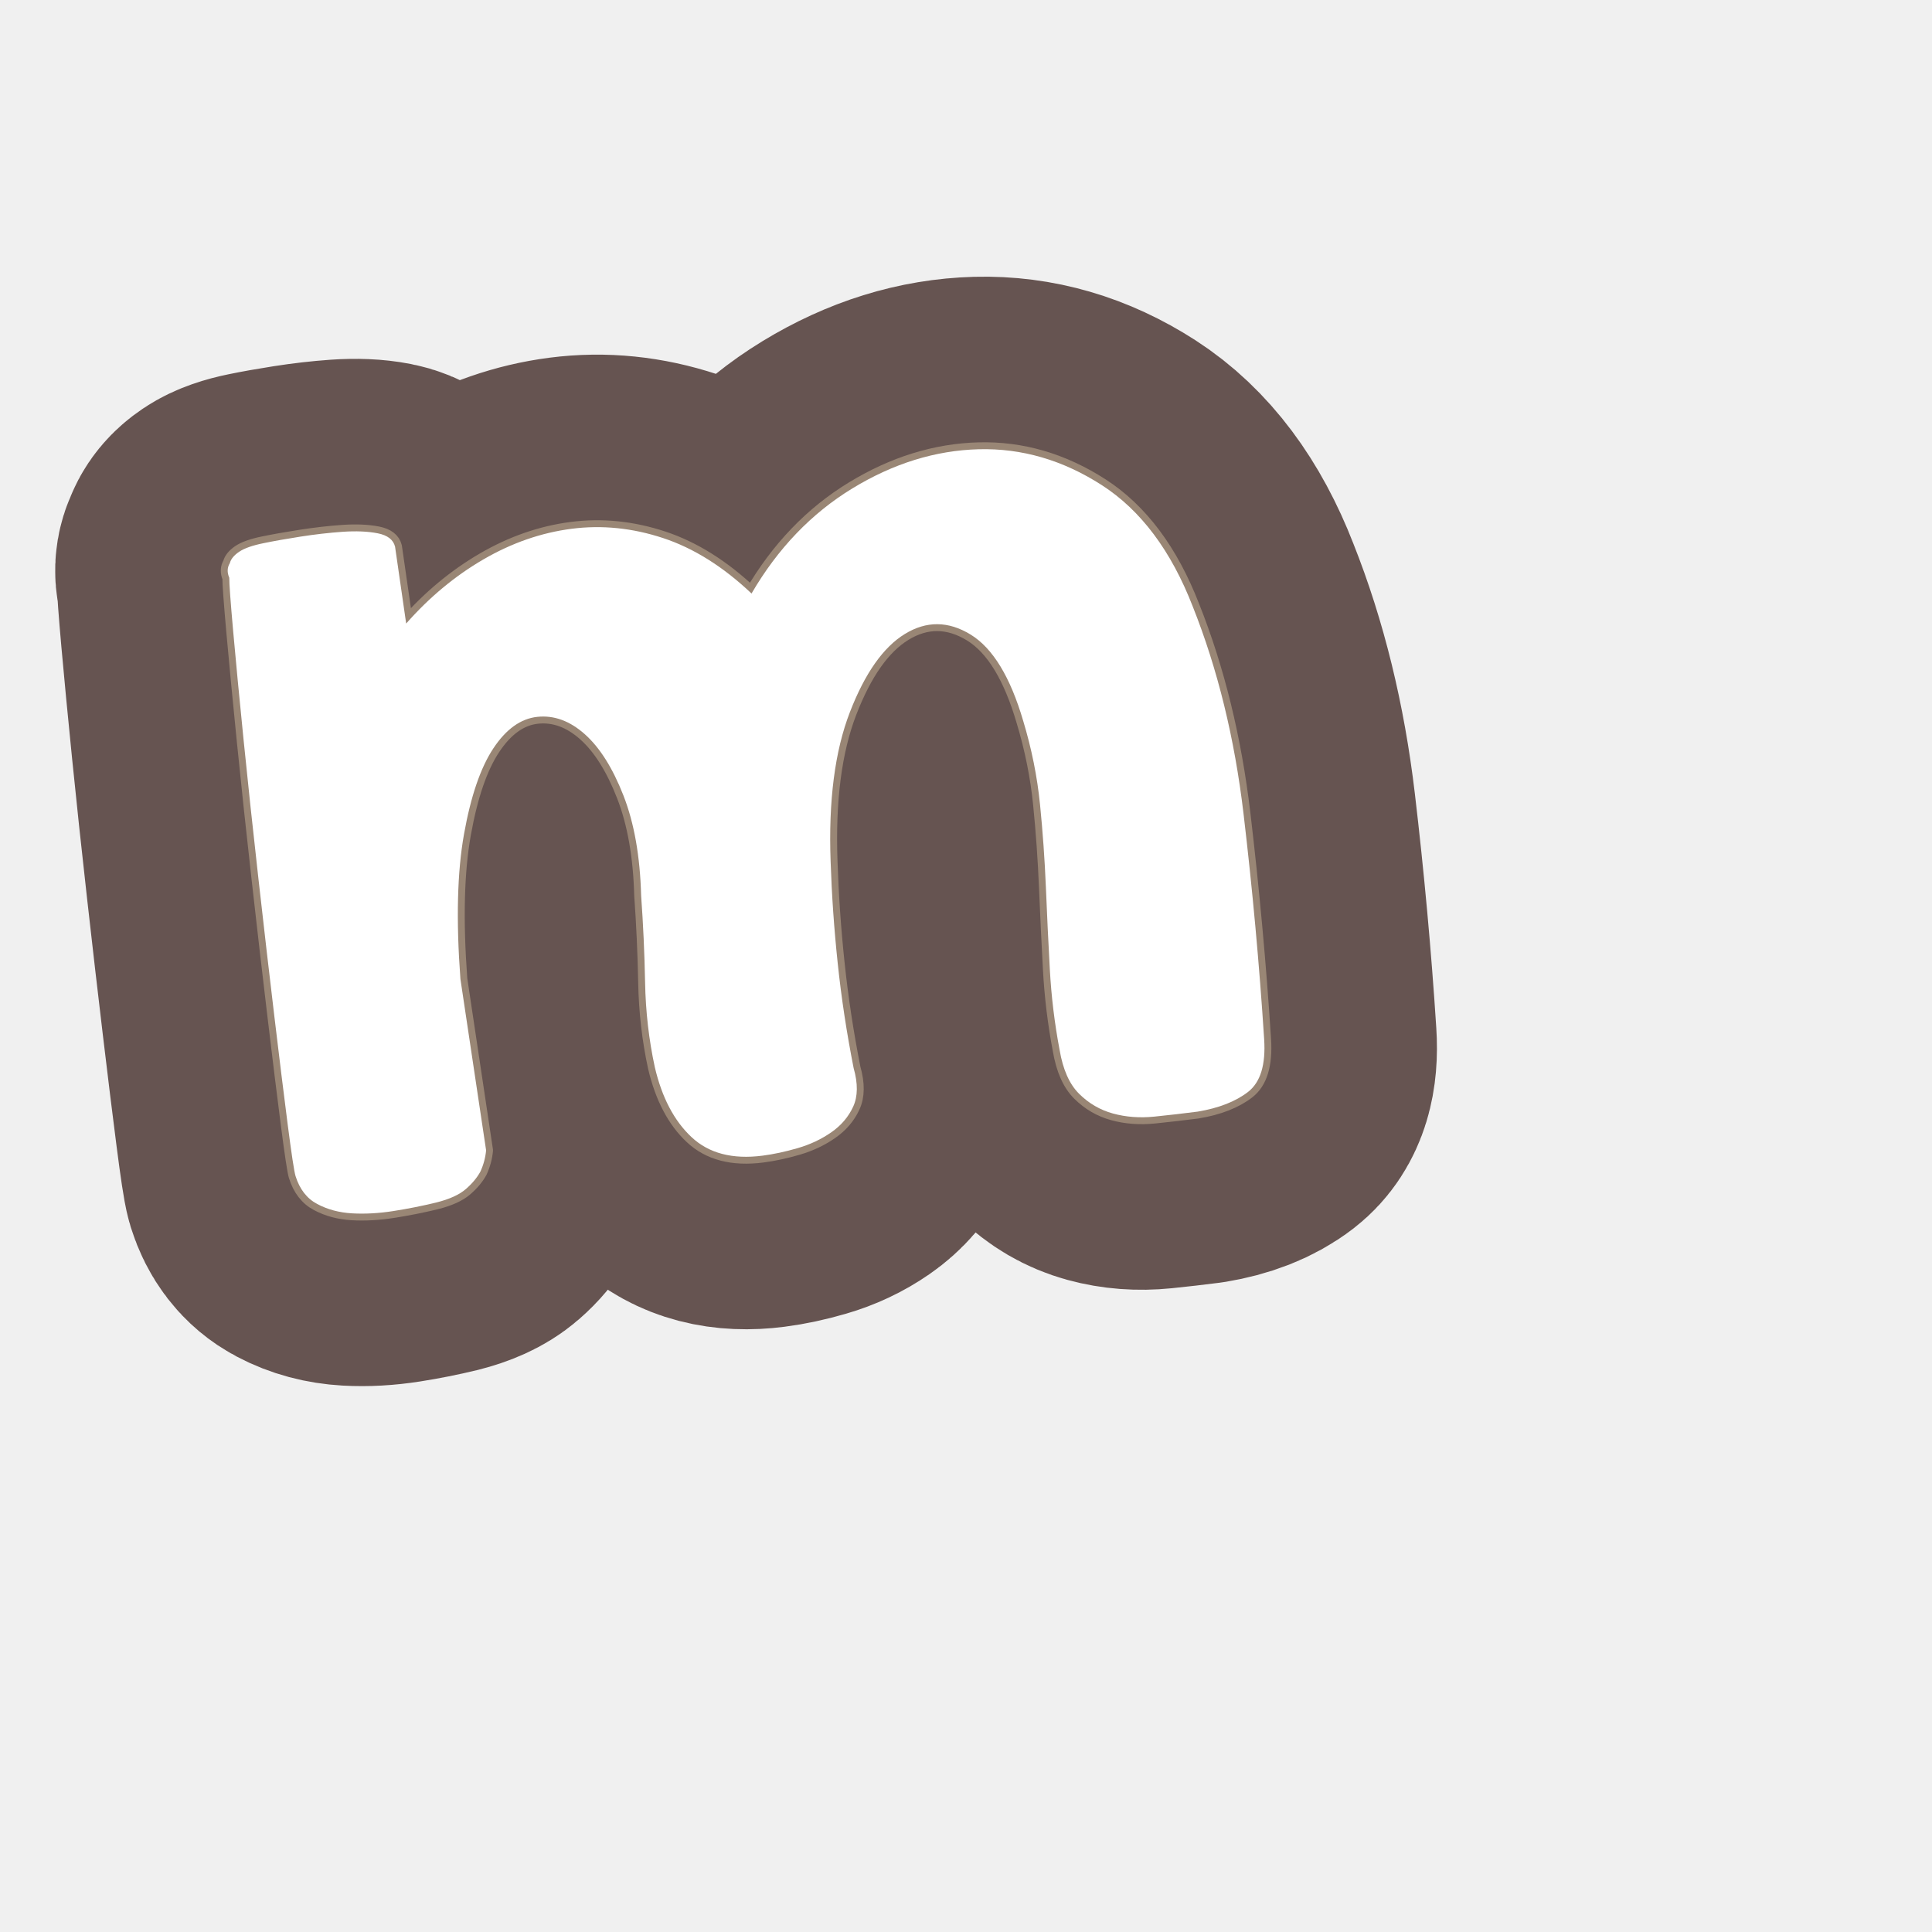
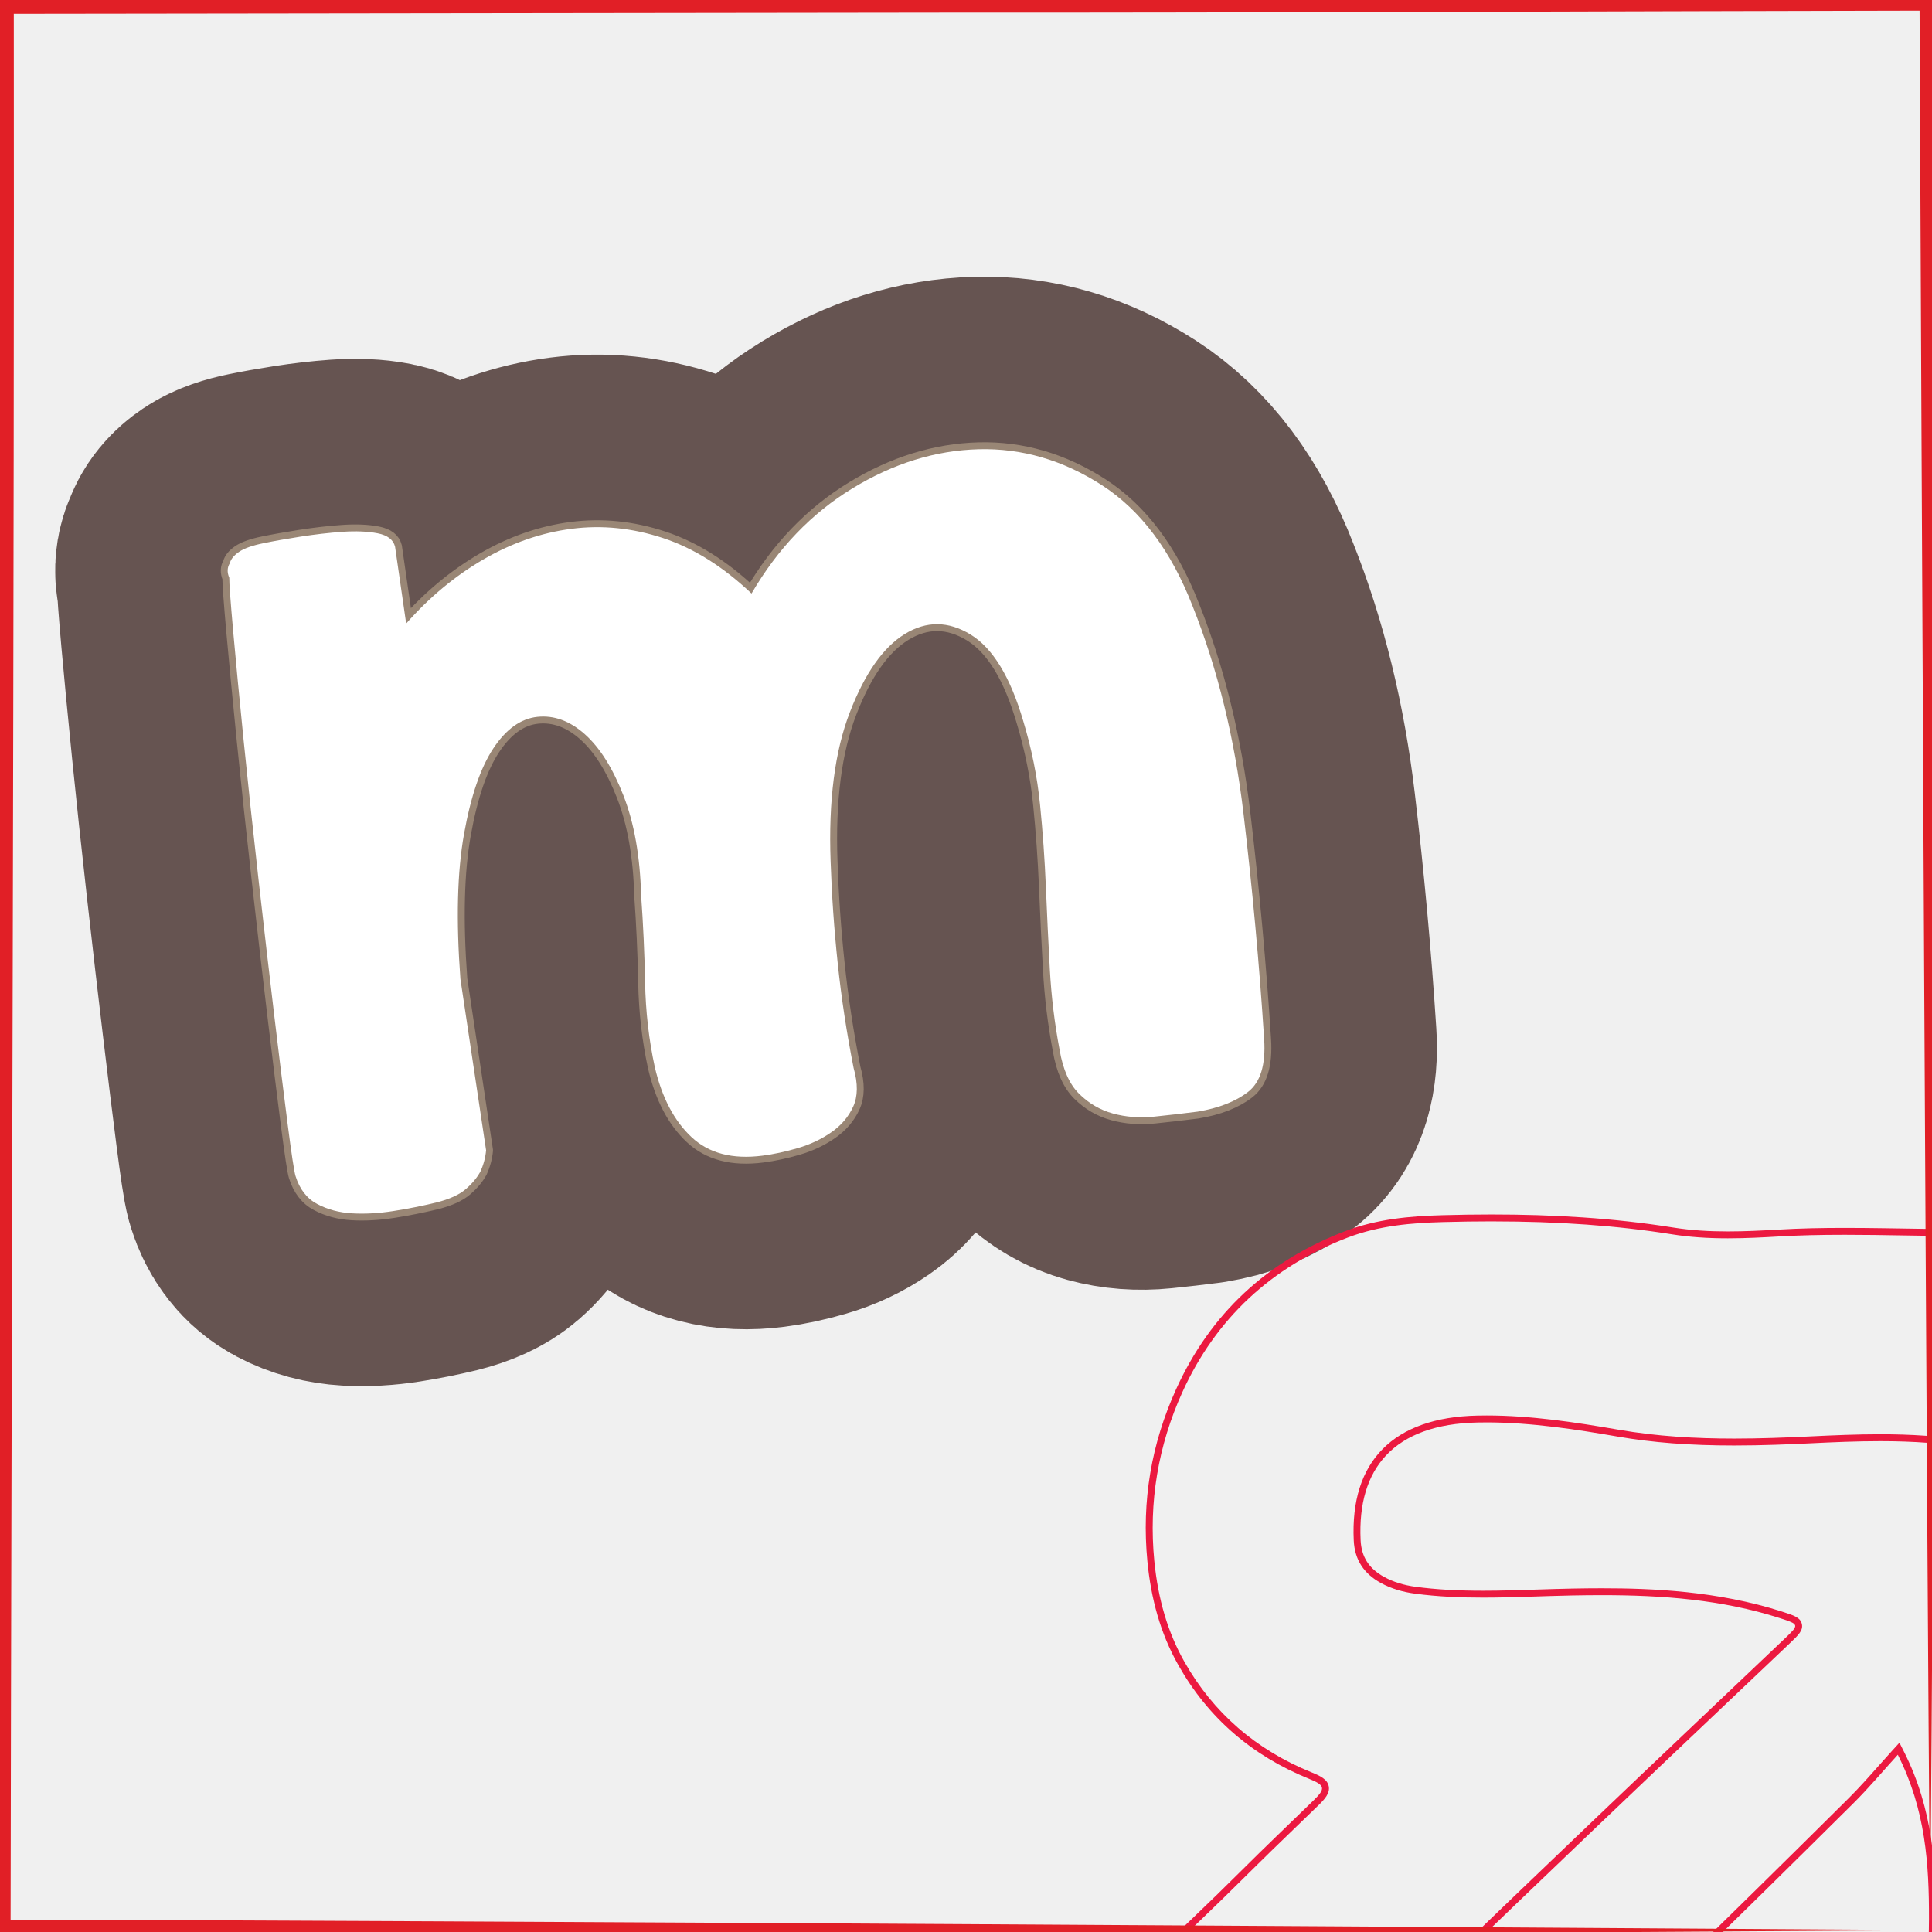
- <svg xmlns="http://www.w3.org/2000/svg" id="Layer_1" viewBox="0 0 280 280">
+ <svg xmlns="http://www.w3.org/2000/svg" viewBox="0 0 280 280">
  <defs>
    <style>
      .cls-1 {
        stroke: #665451;
        stroke-width: 50px;
      }

      .cls-1, .cls-2 {
        fill: none;
        stroke-linecap: round;
        stroke-linejoin: round;
      }

      .cls-3 {
        fill: #fff;
      }

+       .cls-4 {
+         fill: #e11f26;
+       }
+ 
+       .cls-5 {
+         fill: #ec1940;
+       }
+ 
      .cls-2 {
        stroke: #998675;
        stroke-width: 2px;
      }
    </style>
  </defs>
-   <path d="M108.918,86.016c3.81-6.54,8.683-11.617,14.617-15.234,5.931-3.614,12.031-5.504,18.292-5.673,6.262-.166,12.214,1.568,17.861,5.203,5.644,3.636,10.037,9.5,13.174,17.587,3.613,9.076,6.064,19.086,7.359,30.029,1.293,10.946,2.292,21.842,2.99,32.686.242,3.694-.535,6.238-2.332,7.632-1.8,1.393-4.236,2.348-7.311,2.86-2.06.266-4.153.506-6.277.723-2.126.214-4.124.064-5.992-.45-1.871-.514-3.504-1.468-4.906-2.858-1.401-1.39-2.344-3.507-2.826-6.354-.732-3.86-1.204-7.756-1.418-11.685-.217-3.926-.406-7.889-.571-11.882-.165-3.992-.45-7.997-.851-12.019-.404-4.02-1.211-8.046-2.429-12.079-1.871-6.39-4.416-10.57-7.637-12.541-3.22-1.969-6.396-1.996-9.521-.083-3.129,1.917-5.784,5.692-7.965,11.324-2.184,5.634-3.116,12.852-2.795,21.651.161,4.866.504,9.795,1.033,14.789.526,4.994,1.294,10.043,2.301,15.149.638,2.247.617,4.108-.065,5.593-.681,1.483-1.742,2.729-3.185,3.727-1.441,1.001-3.062,1.764-4.854,2.283-1.795.523-3.494.887-5.095,1.093-4.351.561-7.782-.333-10.294-2.688-2.514-2.352-4.289-5.73-5.32-10.135-.859-3.961-1.33-8.059-1.41-12.297-.083-4.235-.274-8.429-.574-12.579-.151-5.68-1.005-10.517-2.566-14.503-1.561-3.988-3.426-6.946-5.595-8.878-2.168-1.93-4.458-2.769-6.869-2.518-2.41.253-4.542,1.779-6.392,4.576-1.851,2.799-3.267,6.938-4.246,12.415-.982,5.479-1.157,12.482-.521,21.009l3.722,24.826c-.098,1.06-.372,2.085-.825,3.074-.471.875-1.174,1.722-2.116,2.541s-2.372,1.468-4.286,1.948c-2.031.493-4.102.905-6.211,1.236-2.112.329-4.105.441-5.978.334-1.876-.107-3.562-.558-5.062-1.355-1.498-.793-2.544-2.143-3.139-4.045-.204-.672-.584-3.181-1.145-7.532-.561-4.348-1.208-9.587-1.938-15.719-.733-6.128-1.499-12.749-2.298-19.861-.801-7.109-1.512-13.767-2.136-19.969-.625-6.202-1.131-11.487-1.521-15.86-.389-4.371-.578-6.963-.566-7.781-.333-.77-.307-1.471.078-2.104.154-.601.607-1.152,1.357-1.658.747-.502,1.916-.915,3.505-1.237,1.472-.305,3.263-.623,5.374-.955,2.109-.329,4.144-.561,6.105-.7,1.959-.135,3.657-.062,5.089.217,1.432.282,2.271.929,2.519,1.944l1.61,11.136c3.349-3.805,7.078-6.903,11.193-9.296,4.112-2.39,8.372-3.871,12.778-4.438,4.405-.568,8.826-.118,13.263,1.345,4.435,1.466,8.707,4.144,12.815,8.035Z" />
-   <path class="cls-1" d="M108.918,86.016c3.81-6.54,8.683-11.617,14.617-15.234,5.931-3.614,12.031-5.504,18.292-5.673,6.262-.166,12.214,1.568,17.861,5.203,5.644,3.636,10.037,9.5,13.174,17.587,3.613,9.076,6.064,19.086,7.359,30.029,1.293,10.946,2.292,21.842,2.99,32.686.242,3.694-.535,6.238-2.332,7.632-1.8,1.393-4.236,2.348-7.311,2.86-2.06.266-4.153.506-6.277.723-2.126.214-4.124.064-5.992-.45-1.871-.514-3.504-1.468-4.906-2.858-1.401-1.39-2.344-3.507-2.826-6.354-.732-3.86-1.204-7.756-1.418-11.685-.217-3.926-.406-7.889-.571-11.882-.165-3.992-.45-7.997-.851-12.019-.404-4.02-1.211-8.046-2.429-12.079-1.871-6.39-4.416-10.57-7.637-12.541-3.22-1.969-6.396-1.996-9.521-.083-3.129,1.917-5.784,5.692-7.965,11.324-2.184,5.634-3.116,12.852-2.795,21.651.161,4.866.504,9.795,1.033,14.789.526,4.994,1.294,10.043,2.301,15.149.638,2.247.617,4.108-.065,5.593-.681,1.483-1.742,2.729-3.185,3.727-1.441,1.001-3.062,1.764-4.854,2.283-1.795.523-3.494.887-5.095,1.093-4.351.561-7.782-.333-10.294-2.688-2.514-2.352-4.289-5.73-5.32-10.135-.859-3.961-1.33-8.059-1.41-12.297-.083-4.235-.274-8.429-.574-12.579-.151-5.68-1.005-10.517-2.566-14.503-1.561-3.988-3.426-6.946-5.595-8.878-2.168-1.93-4.458-2.769-6.869-2.518-2.41.253-4.542,1.779-6.392,4.576-1.851,2.799-3.267,6.938-4.246,12.415-.982,5.479-1.157,12.482-.521,21.009l3.722,24.826c-.098,1.06-.372,2.085-.825,3.074-.471.875-1.174,1.722-2.116,2.541s-2.372,1.468-4.286,1.948c-2.031.493-4.102.905-6.211,1.236-2.112.329-4.105.441-5.978.334-1.876-.107-3.562-.558-5.062-1.355-1.498-.793-2.544-2.143-3.139-4.045-.204-.672-.584-3.181-1.145-7.532-.561-4.348-1.208-9.587-1.938-15.719-.733-6.128-1.499-12.749-2.298-19.861-.801-7.109-1.512-13.767-2.136-19.969-.625-6.202-1.131-11.487-1.521-15.86-.389-4.371-.578-6.963-.566-7.781-.333-.77-.307-1.471.078-2.104.154-.601.607-1.152,1.357-1.658.747-.502,1.916-.915,3.505-1.237,1.472-.305,3.263-.623,5.374-.955,2.109-.329,4.144-.561,6.105-.7,1.959-.135,3.657-.062,5.089.217,1.432.282,2.271.929,2.519,1.944l1.61,11.136c3.349-3.805,7.078-6.903,11.193-9.296,4.112-2.39,8.372-3.871,12.778-4.438,4.405-.568,8.826-.118,13.263,1.345,4.435,1.466,8.707,4.144,12.815,8.035Z" />
-   <path class="cls-2" d="M108.918,86.016c3.81-6.54,8.683-11.617,14.617-15.234,5.931-3.614,12.031-5.504,18.292-5.673,6.262-.166,12.214,1.568,17.861,5.203,5.644,3.636,10.037,9.5,13.174,17.587,3.613,9.076,6.064,19.086,7.359,30.029,1.293,10.946,2.292,21.842,2.99,32.686.242,3.694-.535,6.238-2.332,7.632-1.8,1.393-4.236,2.348-7.311,2.86-2.06.266-4.153.506-6.277.723-2.126.214-4.124.064-5.992-.45-1.871-.514-3.504-1.468-4.906-2.858-1.401-1.39-2.344-3.507-2.826-6.354-.732-3.86-1.204-7.756-1.418-11.685-.217-3.926-.406-7.889-.571-11.882-.165-3.992-.45-7.997-.851-12.019-.404-4.02-1.211-8.046-2.429-12.079-1.871-6.39-4.416-10.57-7.637-12.541-3.22-1.969-6.396-1.996-9.521-.083-3.129,1.917-5.784,5.692-7.965,11.324-2.184,5.634-3.116,12.852-2.795,21.651.161,4.866.504,9.795,1.033,14.789.526,4.994,1.294,10.043,2.301,15.149.638,2.247.617,4.108-.065,5.593-.681,1.483-1.742,2.729-3.185,3.727-1.441,1.001-3.062,1.764-4.854,2.283-1.795.523-3.494.887-5.095,1.093-4.351.561-7.782-.333-10.294-2.688-2.514-2.352-4.289-5.73-5.32-10.135-.859-3.961-1.33-8.059-1.41-12.297-.083-4.235-.274-8.429-.574-12.579-.151-5.68-1.005-10.517-2.566-14.503-1.561-3.988-3.426-6.946-5.595-8.878-2.168-1.93-4.458-2.769-6.869-2.518-2.41.253-4.542,1.779-6.392,4.576-1.851,2.799-3.267,6.938-4.246,12.415-.982,5.479-1.157,12.482-.521,21.009l3.722,24.826c-.098,1.06-.372,2.085-.825,3.074-.471.875-1.174,1.722-2.116,2.541s-2.372,1.468-4.286,1.948c-2.031.493-4.102.905-6.211,1.236-2.112.329-4.105.441-5.978.334-1.876-.107-3.562-.558-5.062-1.355-1.498-.793-2.544-2.143-3.139-4.045-.204-.672-.584-3.181-1.145-7.532-.561-4.348-1.208-9.587-1.938-15.719-.733-6.128-1.499-12.749-2.298-19.861-.801-7.109-1.512-13.767-2.136-19.969-.625-6.202-1.131-11.487-1.521-15.86-.389-4.371-.578-6.963-.566-7.781-.333-.77-.307-1.471.078-2.104.154-.601.607-1.152,1.357-1.658.747-.502,1.916-.915,3.505-1.237,1.472-.305,3.263-.623,5.374-.955,2.109-.329,4.144-.561,6.105-.7,1.959-.135,3.657-.062,5.089.217,1.432.282,2.271.929,2.519,1.944l1.61,11.136c3.349-3.805,7.078-6.903,11.193-9.296,4.112-2.39,8.372-3.871,12.778-4.438,4.405-.568,8.826-.118,13.263,1.345,4.435,1.466,8.707,4.144,12.815,8.035Z" />
-   <path class="cls-3" d="M108.918,86.016c3.81-6.54,8.683-11.617,14.617-15.234,5.931-3.614,12.031-5.504,18.292-5.673,6.262-.166,12.214,1.568,17.861,5.203,5.644,3.636,10.037,9.5,13.174,17.587,3.613,9.076,6.064,19.086,7.359,30.029,1.293,10.946,2.292,21.842,2.99,32.686.242,3.694-.535,6.238-2.332,7.632-1.8,1.393-4.236,2.348-7.311,2.86-2.06.266-4.153.506-6.277.723-2.126.214-4.124.064-5.992-.45-1.871-.514-3.504-1.468-4.906-2.858-1.401-1.39-2.344-3.507-2.826-6.354-.732-3.86-1.204-7.756-1.418-11.685-.217-3.926-.406-7.889-.571-11.882-.165-3.992-.45-7.997-.851-12.019-.404-4.02-1.211-8.046-2.429-12.079-1.871-6.39-4.416-10.57-7.637-12.541-3.22-1.969-6.396-1.996-9.521-.083-3.129,1.917-5.784,5.692-7.965,11.324-2.184,5.634-3.116,12.852-2.795,21.651.161,4.866.504,9.795,1.033,14.789.526,4.994,1.294,10.043,2.301,15.149.638,2.247.617,4.108-.065,5.593-.681,1.483-1.742,2.729-3.185,3.727-1.441,1.001-3.062,1.764-4.854,2.283-1.795.523-3.494.887-5.095,1.093-4.351.561-7.782-.333-10.294-2.688-2.514-2.352-4.289-5.73-5.32-10.135-.859-3.961-1.33-8.059-1.41-12.297-.083-4.235-.274-8.429-.574-12.579-.151-5.68-1.005-10.517-2.566-14.503-1.561-3.988-3.426-6.946-5.595-8.878-2.168-1.93-4.458-2.769-6.869-2.518-2.41.253-4.542,1.779-6.392,4.576-1.851,2.799-3.267,6.938-4.246,12.415-.982,5.479-1.157,12.482-.521,21.009l3.722,24.826c-.098,1.06-.372,2.085-.825,3.074-.471.875-1.174,1.722-2.116,2.541s-2.372,1.468-4.286,1.948c-2.031.493-4.102.905-6.211,1.236-2.112.329-4.105.441-5.978.334-1.876-.107-3.562-.558-5.062-1.355-1.498-.793-2.544-2.143-3.139-4.045-.204-.672-.584-3.181-1.145-7.532-.561-4.348-1.208-9.587-1.938-15.719-.733-6.128-1.499-12.749-2.298-19.861-.801-7.109-1.512-13.767-2.136-19.969-.625-6.202-1.131-11.487-1.521-15.86-.389-4.371-.578-6.963-.566-7.781-.333-.77-.307-1.471.078-2.104.154-.601.607-1.152,1.357-1.658.747-.502,1.916-.915,3.505-1.237,1.472-.305,3.263-.623,5.374-.955,2.109-.329,4.144-.561,6.105-.7,1.959-.135,3.657-.062,5.089.217,1.432.282,2.271.929,2.519,1.944l1.61,11.136c3.349-3.805,7.078-6.903,11.193-9.296,4.112-2.39,8.372-3.871,12.778-4.438,4.405-.568,8.826-.118,13.263,1.345,4.435,1.466,8.707,4.144,12.815,8.035Z" />
+   <g id="Layer_1">
+     <g>
+       <path d="M108.918,86.016c3.81-6.54,8.683-11.617,14.617-15.234,5.931-3.614,12.031-5.504,18.292-5.673,6.262-.166,12.214,1.568,17.861,5.203,5.644,3.636,10.037,9.5,13.174,17.587,3.613,9.076,6.064,19.086,7.359,30.029,1.293,10.946,2.292,21.842,2.99,32.686.242,3.694-.535,6.238-2.332,7.632-1.8,1.393-4.236,2.348-7.311,2.86-2.06.266-4.153.506-6.277.723-2.126.214-4.124.064-5.992-.45-1.871-.514-3.504-1.468-4.906-2.858-1.401-1.39-2.344-3.507-2.826-6.354-.732-3.86-1.204-7.756-1.418-11.685-.217-3.926-.406-7.889-.571-11.882-.165-3.992-.45-7.997-.851-12.019-.404-4.02-1.211-8.046-2.429-12.079-1.871-6.39-4.416-10.57-7.637-12.541-3.22-1.969-6.396-1.996-9.521-.083-3.129,1.917-5.784,5.692-7.965,11.324-2.184,5.634-3.116,12.852-2.795,21.651.161,4.866.504,9.795,1.033,14.789.526,4.994,1.294,10.043,2.301,15.149.638,2.247.617,4.108-.065,5.593-.681,1.483-1.742,2.729-3.185,3.727-1.441,1.001-3.062,1.764-4.854,2.283-1.795.523-3.494.887-5.095,1.093-4.351.561-7.782-.333-10.294-2.688-2.514-2.352-4.289-5.73-5.32-10.135-.859-3.961-1.33-8.059-1.41-12.297-.083-4.235-.274-8.429-.574-12.579-.151-5.68-1.005-10.517-2.566-14.503-1.561-3.988-3.426-6.946-5.595-8.878-2.168-1.93-4.458-2.769-6.869-2.518-2.41.253-4.542,1.779-6.392,4.576-1.851,2.799-3.267,6.938-4.246,12.415-.982,5.479-1.157,12.482-.521,21.009l3.722,24.826c-.098,1.06-.372,2.085-.825,3.074-.471.875-1.174,1.722-2.116,2.541s-2.372,1.468-4.286,1.948c-2.031.493-4.102.905-6.211,1.236-2.112.329-4.105.441-5.978.334-1.876-.107-3.562-.558-5.062-1.355-1.498-.793-2.544-2.143-3.139-4.045-.204-.672-.584-3.181-1.145-7.532-.561-4.348-1.208-9.587-1.938-15.719-.733-6.128-1.499-12.749-2.298-19.861-.801-7.109-1.512-13.767-2.136-19.969-.625-6.202-1.131-11.487-1.521-15.86-.389-4.371-.578-6.963-.566-7.781-.333-.77-.307-1.471.078-2.104.154-.601.607-1.152,1.357-1.658.747-.502,1.916-.915,3.505-1.237,1.472-.305,3.263-.623,5.374-.955,2.109-.329,4.144-.561,6.105-.7,1.959-.135,3.657-.062,5.089.217,1.432.282,2.271.929,2.519,1.944l1.61,11.136c3.349-3.805,7.078-6.903,11.193-9.296,4.112-2.39,8.372-3.871,12.778-4.438,4.405-.568,8.826-.118,13.263,1.345,4.435,1.466,8.707,4.144,12.815,8.035Z" />
+       <path class="cls-1" d="M108.918,86.016c3.81-6.54,8.683-11.617,14.617-15.234,5.931-3.614,12.031-5.504,18.292-5.673,6.262-.166,12.214,1.568,17.861,5.203,5.644,3.636,10.037,9.5,13.174,17.587,3.613,9.076,6.064,19.086,7.359,30.029,1.293,10.946,2.292,21.842,2.99,32.686.242,3.694-.535,6.238-2.332,7.632-1.8,1.393-4.236,2.348-7.311,2.86-2.06.266-4.153.506-6.277.723-2.126.214-4.124.064-5.992-.45-1.871-.514-3.504-1.468-4.906-2.858-1.401-1.39-2.344-3.507-2.826-6.354-.732-3.86-1.204-7.756-1.418-11.685-.217-3.926-.406-7.889-.571-11.882-.165-3.992-.45-7.997-.851-12.019-.404-4.02-1.211-8.046-2.429-12.079-1.871-6.39-4.416-10.57-7.637-12.541-3.22-1.969-6.396-1.996-9.521-.083-3.129,1.917-5.784,5.692-7.965,11.324-2.184,5.634-3.116,12.852-2.795,21.651.161,4.866.504,9.795,1.033,14.789.526,4.994,1.294,10.043,2.301,15.149.638,2.247.617,4.108-.065,5.593-.681,1.483-1.742,2.729-3.185,3.727-1.441,1.001-3.062,1.764-4.854,2.283-1.795.523-3.494.887-5.095,1.093-4.351.561-7.782-.333-10.294-2.688-2.514-2.352-4.289-5.73-5.32-10.135-.859-3.961-1.33-8.059-1.41-12.297-.083-4.235-.274-8.429-.574-12.579-.151-5.68-1.005-10.517-2.566-14.503-1.561-3.988-3.426-6.946-5.595-8.878-2.168-1.93-4.458-2.769-6.869-2.518-2.41.253-4.542,1.779-6.392,4.576-1.851,2.799-3.267,6.938-4.246,12.415-.982,5.479-1.157,12.482-.521,21.009l3.722,24.826c-.098,1.06-.372,2.085-.825,3.074-.471.875-1.174,1.722-2.116,2.541s-2.372,1.468-4.286,1.948c-2.031.493-4.102.905-6.211,1.236-2.112.329-4.105.441-5.978.334-1.876-.107-3.562-.558-5.062-1.355-1.498-.793-2.544-2.143-3.139-4.045-.204-.672-.584-3.181-1.145-7.532-.561-4.348-1.208-9.587-1.938-15.719-.733-6.128-1.499-12.749-2.298-19.861-.801-7.109-1.512-13.767-2.136-19.969-.625-6.202-1.131-11.487-1.521-15.86-.389-4.371-.578-6.963-.566-7.781-.333-.77-.307-1.471.078-2.104.154-.601.607-1.152,1.357-1.658.747-.502,1.916-.915,3.505-1.237,1.472-.305,3.263-.623,5.374-.955,2.109-.329,4.144-.561,6.105-.7,1.959-.135,3.657-.062,5.089.217,1.432.282,2.271.929,2.519,1.944l1.61,11.136c3.349-3.805,7.078-6.903,11.193-9.296,4.112-2.39,8.372-3.871,12.778-4.438,4.405-.568,8.826-.118,13.263,1.345,4.435,1.466,8.707,4.144,12.815,8.035Z" />
+       <path class="cls-2" d="M108.918,86.016c3.81-6.54,8.683-11.617,14.617-15.234,5.931-3.614,12.031-5.504,18.292-5.673,6.262-.166,12.214,1.568,17.861,5.203,5.644,3.636,10.037,9.5,13.174,17.587,3.613,9.076,6.064,19.086,7.359,30.029,1.293,10.946,2.292,21.842,2.99,32.686.242,3.694-.535,6.238-2.332,7.632-1.8,1.393-4.236,2.348-7.311,2.86-2.06.266-4.153.506-6.277.723-2.126.214-4.124.064-5.992-.45-1.871-.514-3.504-1.468-4.906-2.858-1.401-1.39-2.344-3.507-2.826-6.354-.732-3.86-1.204-7.756-1.418-11.685-.217-3.926-.406-7.889-.571-11.882-.165-3.992-.45-7.997-.851-12.019-.404-4.02-1.211-8.046-2.429-12.079-1.871-6.39-4.416-10.57-7.637-12.541-3.22-1.969-6.396-1.996-9.521-.083-3.129,1.917-5.784,5.692-7.965,11.324-2.184,5.634-3.116,12.852-2.795,21.651.161,4.866.504,9.795,1.033,14.789.526,4.994,1.294,10.043,2.301,15.149.638,2.247.617,4.108-.065,5.593-.681,1.483-1.742,2.729-3.185,3.727-1.441,1.001-3.062,1.764-4.854,2.283-1.795.523-3.494.887-5.095,1.093-4.351.561-7.782-.333-10.294-2.688-2.514-2.352-4.289-5.73-5.32-10.135-.859-3.961-1.33-8.059-1.41-12.297-.083-4.235-.274-8.429-.574-12.579-.151-5.68-1.005-10.517-2.566-14.503-1.561-3.988-3.426-6.946-5.595-8.878-2.168-1.93-4.458-2.769-6.869-2.518-2.41.253-4.542,1.779-6.392,4.576-1.851,2.799-3.267,6.938-4.246,12.415-.982,5.479-1.157,12.482-.521,21.009l3.722,24.826c-.098,1.06-.372,2.085-.825,3.074-.471.875-1.174,1.722-2.116,2.541s-2.372,1.468-4.286,1.948c-2.031.493-4.102.905-6.211,1.236-2.112.329-4.105.441-5.978.334-1.876-.107-3.562-.558-5.062-1.355-1.498-.793-2.544-2.143-3.139-4.045-.204-.672-.584-3.181-1.145-7.532-.561-4.348-1.208-9.587-1.938-15.719-.733-6.128-1.499-12.749-2.298-19.861-.801-7.109-1.512-13.767-2.136-19.969-.625-6.202-1.131-11.487-1.521-15.86-.389-4.371-.578-6.963-.566-7.781-.333-.77-.307-1.471.078-2.104.154-.601.607-1.152,1.357-1.658.747-.502,1.916-.915,3.505-1.237,1.472-.305,3.263-.623,5.374-.955,2.109-.329,4.144-.561,6.105-.7,1.959-.135,3.657-.062,5.089.217,1.432.282,2.271.929,2.519,1.944l1.61,11.136c3.349-3.805,7.078-6.903,11.193-9.296,4.112-2.39,8.372-3.871,12.778-4.438,4.405-.568,8.826-.118,13.263,1.345,4.435,1.466,8.707,4.144,12.815,8.035Z" />
+       <path class="cls-3" d="M108.918,86.016c3.81-6.54,8.683-11.617,14.617-15.234,5.931-3.614,12.031-5.504,18.292-5.673,6.262-.166,12.214,1.568,17.861,5.203,5.644,3.636,10.037,9.5,13.174,17.587,3.613,9.076,6.064,19.086,7.359,30.029,1.293,10.946,2.292,21.842,2.99,32.686.242,3.694-.535,6.238-2.332,7.632-1.8,1.393-4.236,2.348-7.311,2.86-2.06.266-4.153.506-6.277.723-2.126.214-4.124.064-5.992-.45-1.871-.514-3.504-1.468-4.906-2.858-1.401-1.39-2.344-3.507-2.826-6.354-.732-3.86-1.204-7.756-1.418-11.685-.217-3.926-.406-7.889-.571-11.882-.165-3.992-.45-7.997-.851-12.019-.404-4.02-1.211-8.046-2.429-12.079-1.871-6.39-4.416-10.57-7.637-12.541-3.22-1.969-6.396-1.996-9.521-.083-3.129,1.917-5.784,5.692-7.965,11.324-2.184,5.634-3.116,12.852-2.795,21.651.161,4.866.504,9.795,1.033,14.789.526,4.994,1.294,10.043,2.301,15.149.638,2.247.617,4.108-.065,5.593-.681,1.483-1.742,2.729-3.185,3.727-1.441,1.001-3.062,1.764-4.854,2.283-1.795.523-3.494.887-5.095,1.093-4.351.561-7.782-.333-10.294-2.688-2.514-2.352-4.289-5.73-5.32-10.135-.859-3.961-1.33-8.059-1.41-12.297-.083-4.235-.274-8.429-.574-12.579-.151-5.68-1.005-10.517-2.566-14.503-1.561-3.988-3.426-6.946-5.595-8.878-2.168-1.93-4.458-2.769-6.869-2.518-2.41.253-4.542,1.779-6.392,4.576-1.851,2.799-3.267,6.938-4.246,12.415-.982,5.479-1.157,12.482-.521,21.009l3.722,24.826c-.098,1.06-.372,2.085-.825,3.074-.471.875-1.174,1.722-2.116,2.541s-2.372,1.468-4.286,1.948c-2.031.493-4.102.905-6.211,1.236-2.112.329-4.105.441-5.978.334-1.876-.107-3.562-.558-5.062-1.355-1.498-.793-2.544-2.143-3.139-4.045-.204-.672-.584-3.181-1.145-7.532-.561-4.348-1.208-9.587-1.938-15.719-.733-6.128-1.499-12.749-2.298-19.861-.801-7.109-1.512-13.767-2.136-19.969-.625-6.202-1.131-11.487-1.521-15.86-.389-4.371-.578-6.963-.566-7.781-.333-.77-.307-1.471.078-2.104.154-.601.607-1.152,1.357-1.658.747-.502,1.916-.915,3.505-1.237,1.472-.305,3.263-.623,5.374-.955,2.109-.329,4.144-.561,6.105-.7,1.959-.135,3.657-.062,5.089.217,1.432.282,2.271.929,2.519,1.944l1.61,11.136c3.349-3.805,7.078-6.903,11.193-9.296,4.112-2.39,8.372-3.871,12.778-4.438,4.405-.568,8.826-.118,13.263,1.345,4.435,1.466,8.707,4.144,12.815,8.035Z" />
+     </g>
+   </g>
+   <g id="Arrows">
+     <g>
+       <g>
+         <path class="cls-5" d="M216.239,177.011c9.647,0,18.183.614,26.094,1.877,2.438.389,5.081.578,8.081.578,2.585,0,5.179-.138,7.408-.268,2.849-.166,5.877-.243,9.53-.243,2.791,0,5.633.046,8.383.09,1.278.021,2.556.041,3.833.058,8.608.11,16.209,1.579,23.239,4.49,13.068,5.412,21.742,15.215,25.778,29.136,2.879,9.929,3.71,20.678,2.614,33.83-.038.455-.04.899-.042,1.328-.002.451-.004.878-.046,1.287-.898,8.716.102,17.42,1.069,25.837.195,1.702.391,3.404.572,5.106.128,1.206.169,2.456.209,3.666.057,1.741.116,3.541.429,5.329v13.23c-.348,1.521-.423,3.053-.496,4.535-.027.548-.053,1.095-.094,1.638-.482,6.445-3.045,12.4-8.064,18.74-8.245,10.415-19.431,15.664-34.197,16.048-.44.011-.879.017-1.316.017-7.625,0-14.221-1.726-20.163-5.278-6.482-3.874-11.447-9.3-14.761-16.133-.796-1.642-1.235-2.546-2.297-2.546-.769-0-1.34.545-2.376,1.535l-.076.072c-1.822,1.738-3.647,3.473-5.473,5.208-7.719,7.336-15.7,14.923-23.293,22.66-1.187,1.209-2.346,2.473-3.468,3.696-1.528,1.665-3.108,3.387-4.756,4.969-4.76,4.567-9.583,7.764-14.745,9.774-3.338,1.3-6.82,1.434-10.506,1.576l-.186.008-3.378-0-3.421.001c-.441.02-.879.03-1.312.03-7.576,0-14.702-3.022-21.785-9.239-4.393-3.856-7.837-7.763-10.529-11.945-3.432-5.331-5.025-11.151-4.871-17.817l-.001-6.085c-.433-8.913,2.935-17.052,10.011-24.192,4.933-4.978,10.114-9.887,15.124-14.634,4.51-4.273,9.173-8.692,13.654-13.159,2.378-2.37,4.843-4.751,7.228-7.053,1.079-1.042,2.158-2.084,3.233-3.129.902-.877,1.696-1.747,1.498-2.757-.199-1.014-1.236-1.509-2.469-2.008-8.083-3.269-14.295-8.671-18.463-16.057-2.381-4.218-3.805-9.003-4.353-14.629-.824-8.454.548-16.68,4.08-24.449,4.828-10.621,12.893-18.154,23.972-22.388,4.608-1.761,9.335-2.117,13.758-2.239,2.466-.068,4.869-.103,7.143-.103M216.239,176.011c-2.389,0-4.78.037-7.171.103-4.748.131-9.499.551-14.088,2.304-11.328,4.329-19.531,11.921-24.525,22.909-3.598,7.917-5.016,16.224-4.165,24.96.521,5.346,1.851,10.369,4.478,15.023,4.361,7.727,10.741,13.168,18.959,16.492,2.319.938,2.427,1.393.649,3.121-3.493,3.394-7.028,6.76-10.47,10.191-9.45,9.421-19.397,18.326-28.782,27.797-6.724,6.785-10.781,15.015-10.299,24.945v6.036c-.154,6.622,1.398,12.716,5.03,18.358,2.974,4.62,6.646,8.588,10.71,12.155,6.436,5.648,13.703,9.487,22.444,9.487.448,0,.901-.01,1.357-.031,1.125,0,2.251-0,3.377-0s2.252 0,3.38 0c3.746-.145,7.488-.264,11.053-1.652,5.751-2.239,10.653-5.742,15.075-9.984,2.885-2.768,5.452-5.838,8.246-8.686,9.345-9.523,19.09-18.636,28.742-27.845.903-.862,1.383-1.33,1.762-1.33.437 0.0.739.624,1.4,1.988,3.405,7.022,8.453,12.55,15.145,16.55,6.39,3.819,13.334,5.42,20.676,5.42.445,0,.893-.006,1.342-.018,14.06-.365,26.059-5.188,34.956-16.427,4.467-5.642,7.723-11.876,8.278-19.286.152-2.038.113-4.118.592-6.133v-13.433c-.536-2.981-.326-6.015-.643-9.012-1.083-10.216-2.705-20.403-1.64-30.735.09-.871.016-1.757.089-2.635.962-11.541.586-23.032-2.65-34.191-4.056-13.987-12.747-24.145-26.356-29.781-7.547-3.125-15.481-4.462-23.609-4.566-4.074-.052-8.153-.148-12.228-.148-3.2,0-6.398.059-9.588.245-2.46.143-4.908.266-7.35.266-2.647,0-5.286-.145-7.923-.566-8.71-1.391-17.473-1.89-26.251-1.89h0Z" />
+         <path class="cls-5" d="M215.419,206.144c6.576,0,13.256,1.059,19.001,2.052,5.114.884,10.49,1.295,16.917,1.295,4.036,0,8.004-.168,11.01-.314,3.234-.157,6.681-.311,10.153-.311,4.914,0,8.987.308,12.818.97,10.221,1.765,14.564,6.505,15.491,16.903.748,8.391.77,17.276.067,26.41-.737,9.569.677,19.036,2.045,28.191.161,1.079.322,2.157.48,3.237.87,5.945,1.502,12.299.252,18.489-1.189,5.888-7.102,10.501-13.462,10.501-1.778,0-3.472-.36-5.034-1.071-3.462-1.576-4.482-4.691-4.95-8.884-.6-5.382-.294-10.883.002-16.203.169-3.042.344-6.187.351-9.296.016-7.272-.327-15.742-4.623-24.252l-.654-1.296-.978,1.073c-.678.745-1.347,1.499-2.016,2.253-1.415,1.596-2.879,3.246-4.404,4.76-9.106,9.042-17.379,17.179-25.292,24.877-8.338,8.111-16.837,16.338-25.056,24.294-5.709,5.526-11.418,11.053-17.12,16.586-1.47,1.426-2.818,2.985-4.122,4.492-1.765,2.041-3.591,4.151-5.693,5.886-2.562,2.114-4.752,3.099-6.89,3.099-2.087,0-4.21-.934-6.68-2.938-.696-.565-1.429-1.177-2.071-1.829-5.559-5.64-5.598-10.61-.125-16.112,1.768-1.778,3.729-3.452,5.626-5.07,1.931-1.648,3.928-3.352,5.756-5.192,14.892-14.983,29.862-29.349,45.166-43.972,6.083-5.812,12.291-11.7,18.294-17.395,3.229-3.063,6.458-6.126,9.684-9.192,1.284-1.22,1.991-1.893,1.778-2.828-.215-.941-1.166-1.246-2.892-1.799-9.334-2.992-18.853-3.375-26.103-3.375-1.34,0-2.754.015-4.322.045-1.685.032-3.395.088-5.049.141-2.569.083-5.225.17-7.828.17-3.746,0-6.832-.178-9.711-.56-1.794-.238-3.316-.712-4.652-1.448-2.2-1.212-3.277-2.904-3.392-5.324-.249-5.26.984-9.381,3.664-12.251,2.857-3.059,7.324-4.673,13.277-4.797.428-.009.856-.013,1.283-.013M215.419,205.144c-.434,0-.869.004-1.304.013-12.202.255-18.46,6.661-17.919,18.095.134,2.833,1.488,4.819,3.908,6.152,1.558.859,3.253,1.331,5.003,1.563,3.278.435,6.559.568,9.843.568,4.297,0,8.598-.229,12.896-.311,1.435-.027,2.87-.044,4.302-.044,8.72,0,17.374.628,25.798,3.328,2.84.91,2.839.946.73,2.95-9.326,8.864-18.677,17.701-27.979,26.589-15.199,14.522-30.364,29.078-45.185,43.99-3.596,3.618-7.785,6.645-11.382,10.262-5.928,5.961-5.775,11.537.122,17.52.671.681,1.41,1.3,2.153,1.903,2.601,2.111,4.957,3.162,7.31,3.162,2.422,0,4.842-1.113,7.526-3.328,3.726-3.075,6.437-7.096,9.875-10.431,14.052-13.634,28.143-27.228,42.177-40.881,8.479-8.248,16.906-16.549,25.299-24.884,2.258-2.242,4.309-4.694,6.455-7.049,4.04,8,4.534,15.878,4.516,23.799-.019,8.537-1.301,17.06-.348,25.612.448,4.02,1.432,7.818,5.529,9.683,1.743.794,3.597,1.161,5.448,1.161,6.572,0,13.096-4.637,14.442-11.303,1.267-6.275.673-12.569-.243-18.832-1.514-10.348-3.332-20.648-2.518-31.206.682-8.846.722-17.713-.068-26.576-.966-10.836-5.556-15.941-16.317-17.8-4.314-.745-8.648-.984-12.988-.984-3.399,0-6.803.147-10.202.312-3.661.178-7.313.313-10.961.313-5.59,0-11.17-.317-16.747-1.281-6.333-1.094-12.72-2.067-19.171-2.067h0Z" />
+       </g>
+       <path class="cls-4" d="M279.731,279.731c-69.716.441-210.016,1.331-279.731,1.531 0.0 0-1.527.007-1.527.007l-.004-1.538c-.064-34.905-.304-104.981-.285-139.866C-1.817,139.866-1.998 0-1.998 0l-.003-2c47.593.062,165.706.209,211.798.271,17.378.057,52.545.067,69.933.191 0-0,1.545.006,1.545.006l-.007,1.532c-.325,69.719-.971,210.043-1.538,279.731h0ZM279.731,279.731c-.579-69.743-1.234-210.023-1.538-279.731 0.0 0,1.538,1.539,1.538,1.539-38.949.065-100.446.317-139.865.282C139.866,1.82 0,1.998 0,1.998L1.998 0c.1,79.281-.355,201.348-.466,279.731-0.0 0-1.532-1.531-1.532-1.531,69.708.186,210.024,1.074,279.731,1.531h0Z" />
+     </g>
+   </g>
</svg>
